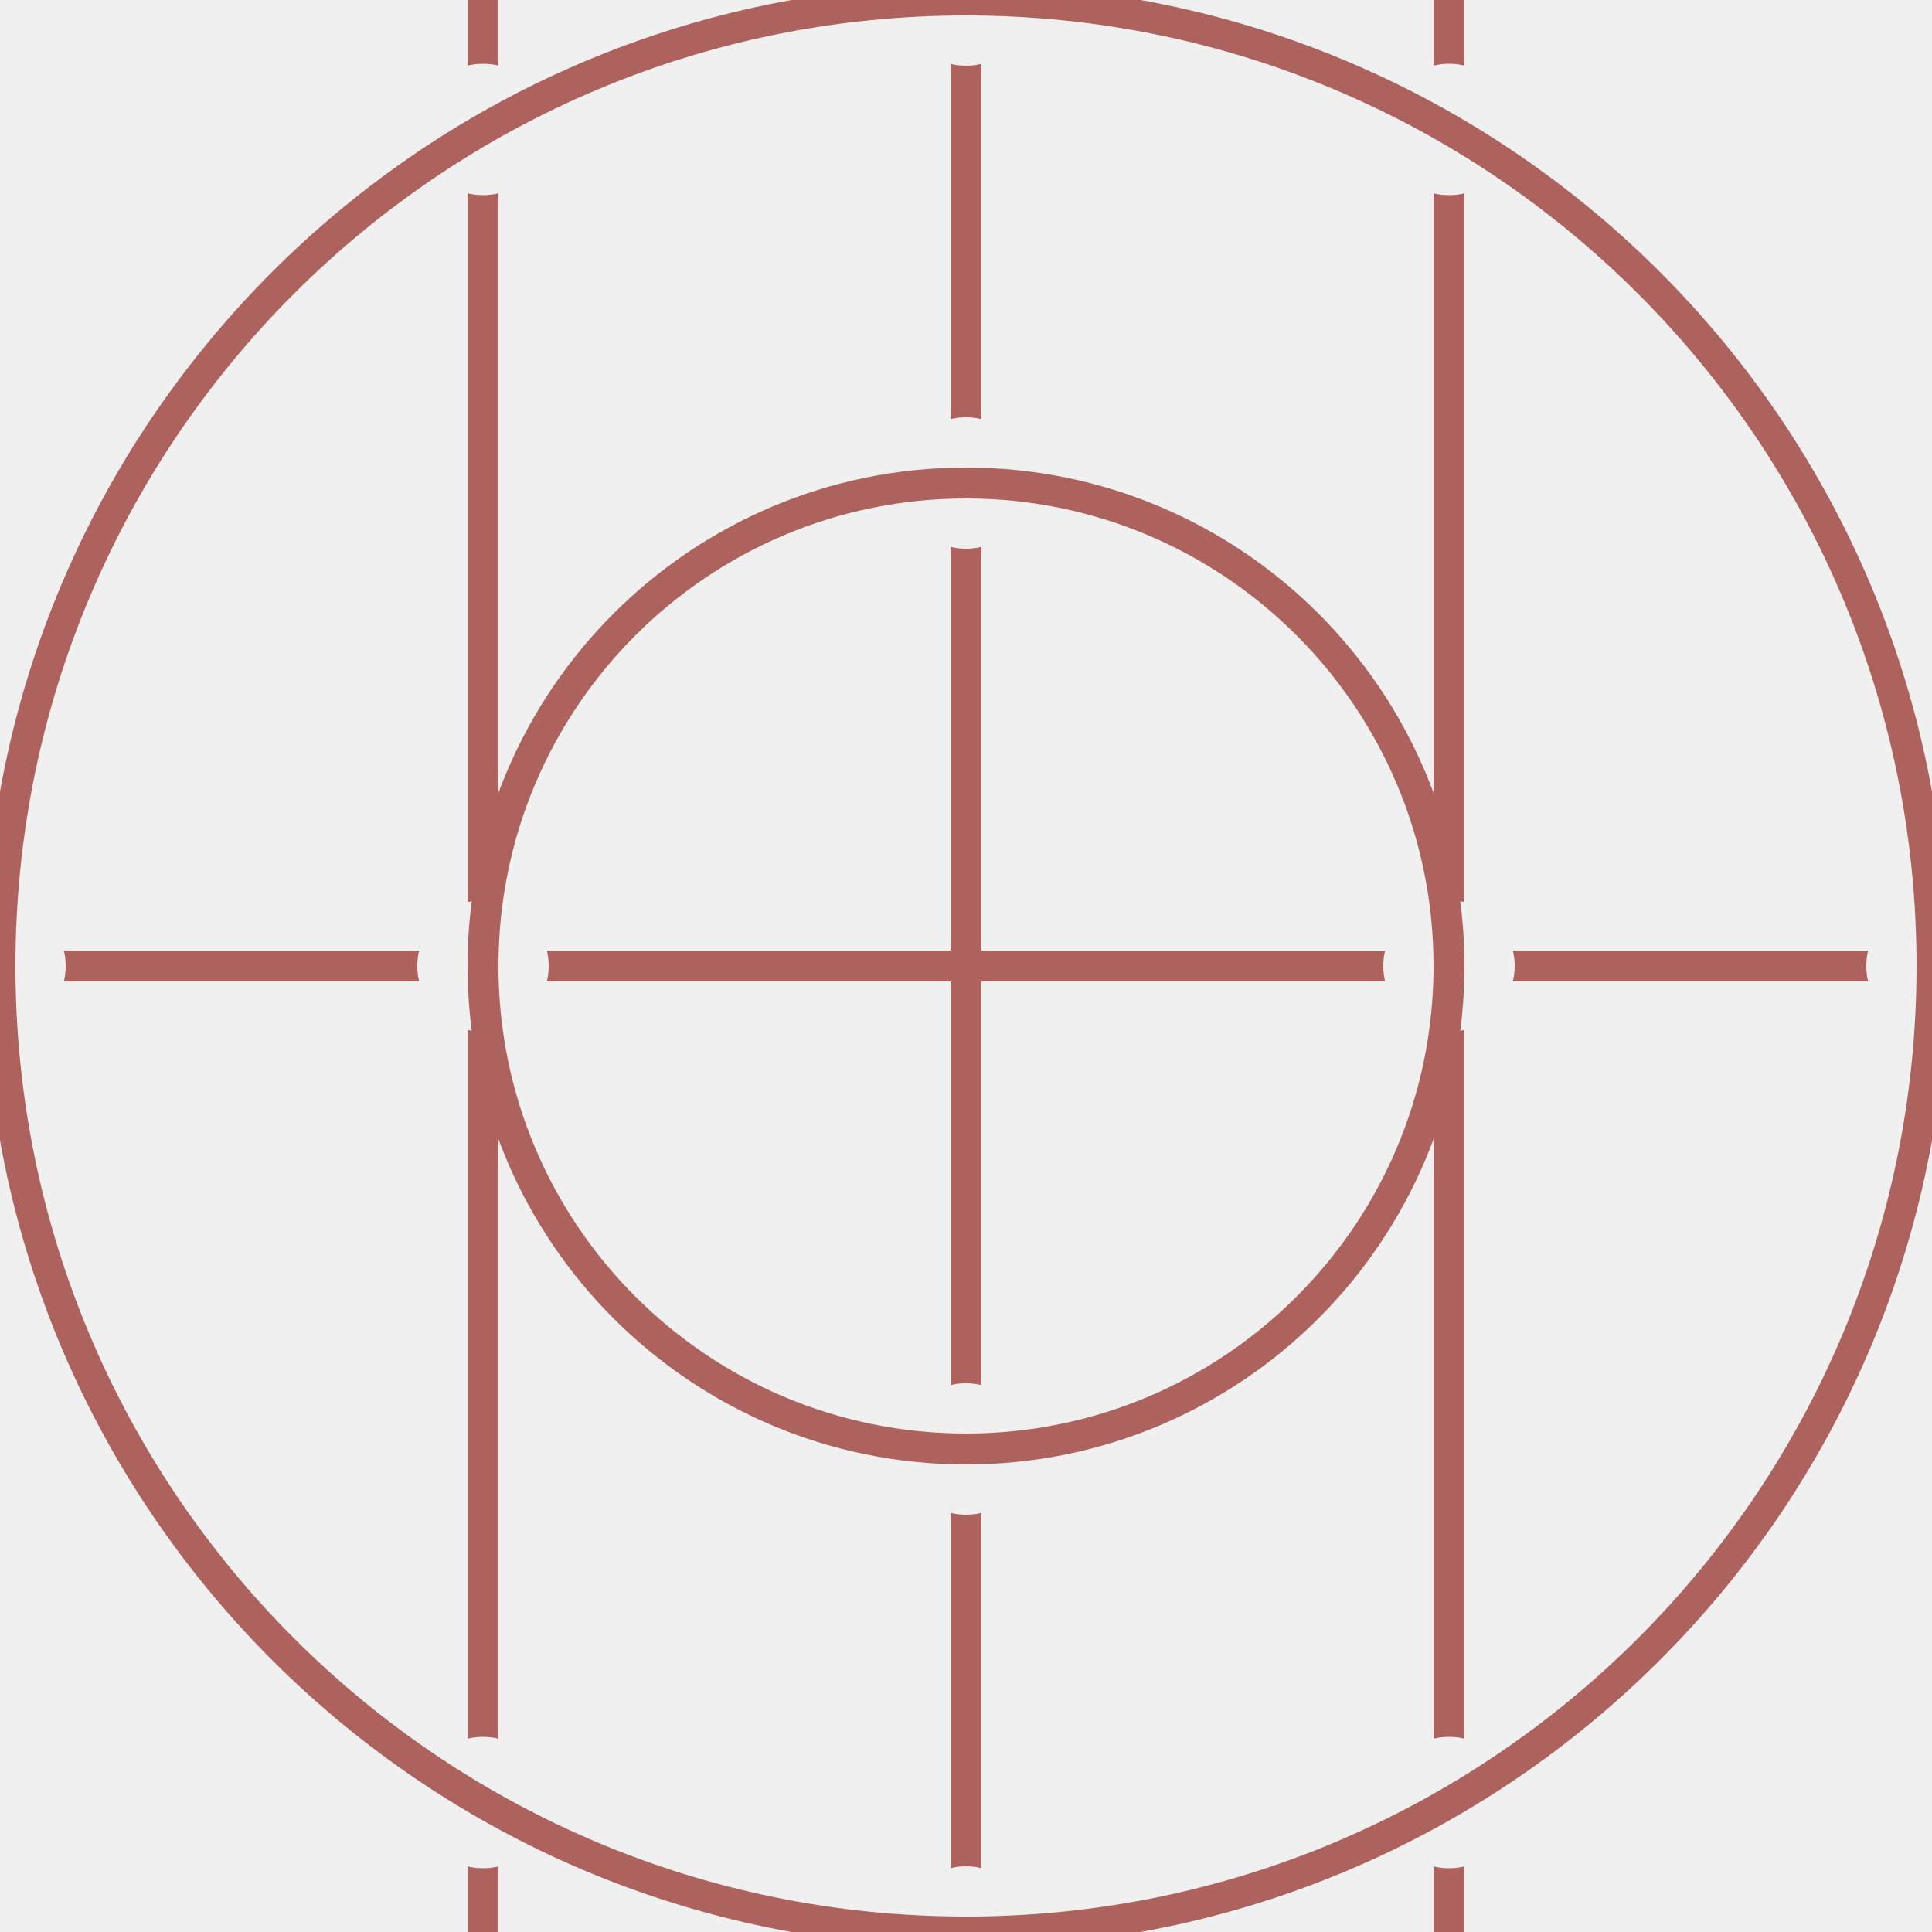
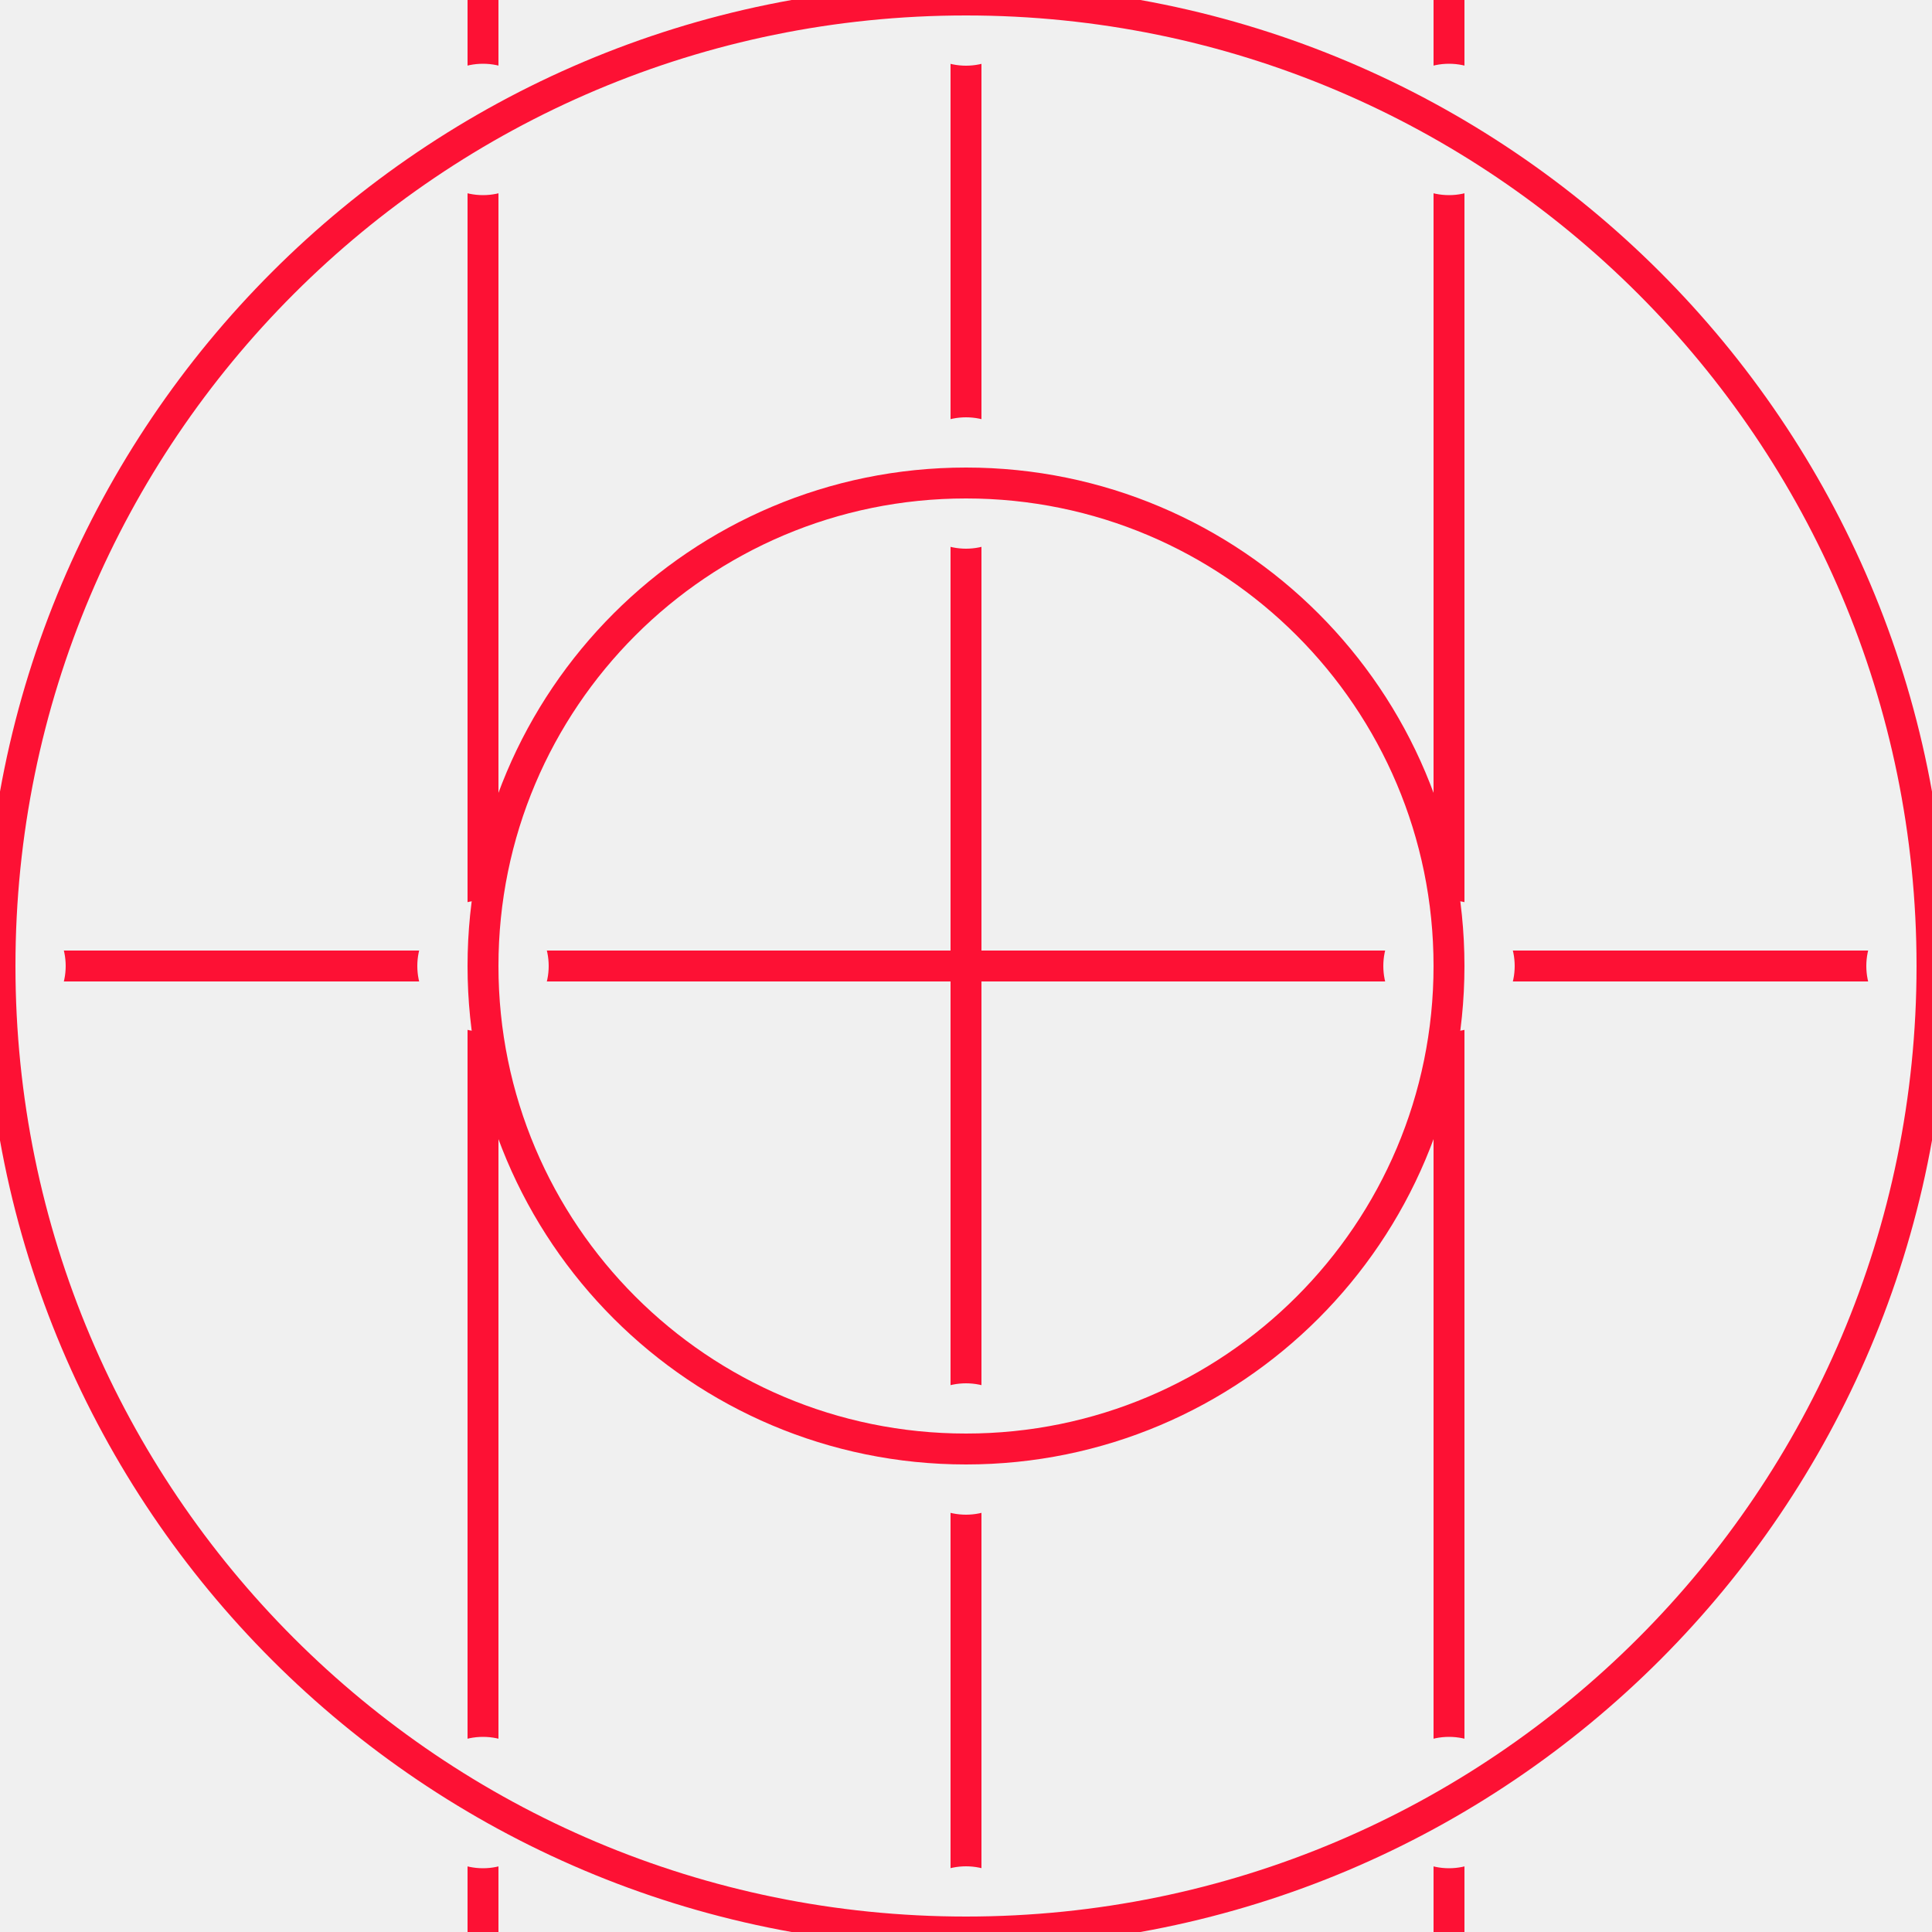
<svg xmlns="http://www.w3.org/2000/svg" width="96" height="96" viewBox="0 0 100 100">
  <defs>
    <mask id="g0" maskUnits="userSpaceOnUse" x="-10" y="-10" width="120" height="120">
      <rect x="-10" y="-10" width="120" height="120" fill="#fff" />
      <g fill="#000">
        <circle cx="25" cy="50" r="3.4" />
        <circle cx="75" cy="50" r="3.4" />
        <circle cx="25" cy="93.3" r="3.4" />
        <circle cx="25" cy="6.7" r="3.4" />
        <circle cx="75" cy="93.3" r="3.4" />
        <circle cx="75" cy="6.7" r="3.4" />
      </g>
    </mask>
    <mask id="g1" maskUnits="userSpaceOnUse" x="-10" y="-10" width="120" height="120">
      <rect x="-10" y="-10" width="120" height="120" fill="#fff" />
      <g fill="#000">
        <circle cx="0" cy="50" r="3.4" />
        <circle cx="100" cy="50" r="3.4" />
        <circle cx="50" cy="0" r="3.4" />
        <circle cx="50" cy="100" r="3.4" />
        <circle cx="50" cy="75" r="3.4" />
        <circle cx="50" cy="25" r="3.4" />
        <circle cx="75" cy="50" r="3.4" />
        <circle cx="25" cy="50" r="3.4" />
      </g>
    </mask>
  </defs>
-   <g fill="none" stroke="#ad625e" stroke-width="1.6" stroke-linejoin="round">
+   <g fill="none" stroke="#fd1134" stroke-width="1.6" stroke-linejoin="round">
    <g mask="url(#g0)">
      <path d="M25 0V100M75 0V100" />
    </g>
    <g mask="url(#g1)">
      <path d="M50 0V100M0 50H100" />
    </g>
    <circle cx="50" cy="50" r="50" />
    <circle cx="50" cy="50" r="25" />
  </g>
</svg>
